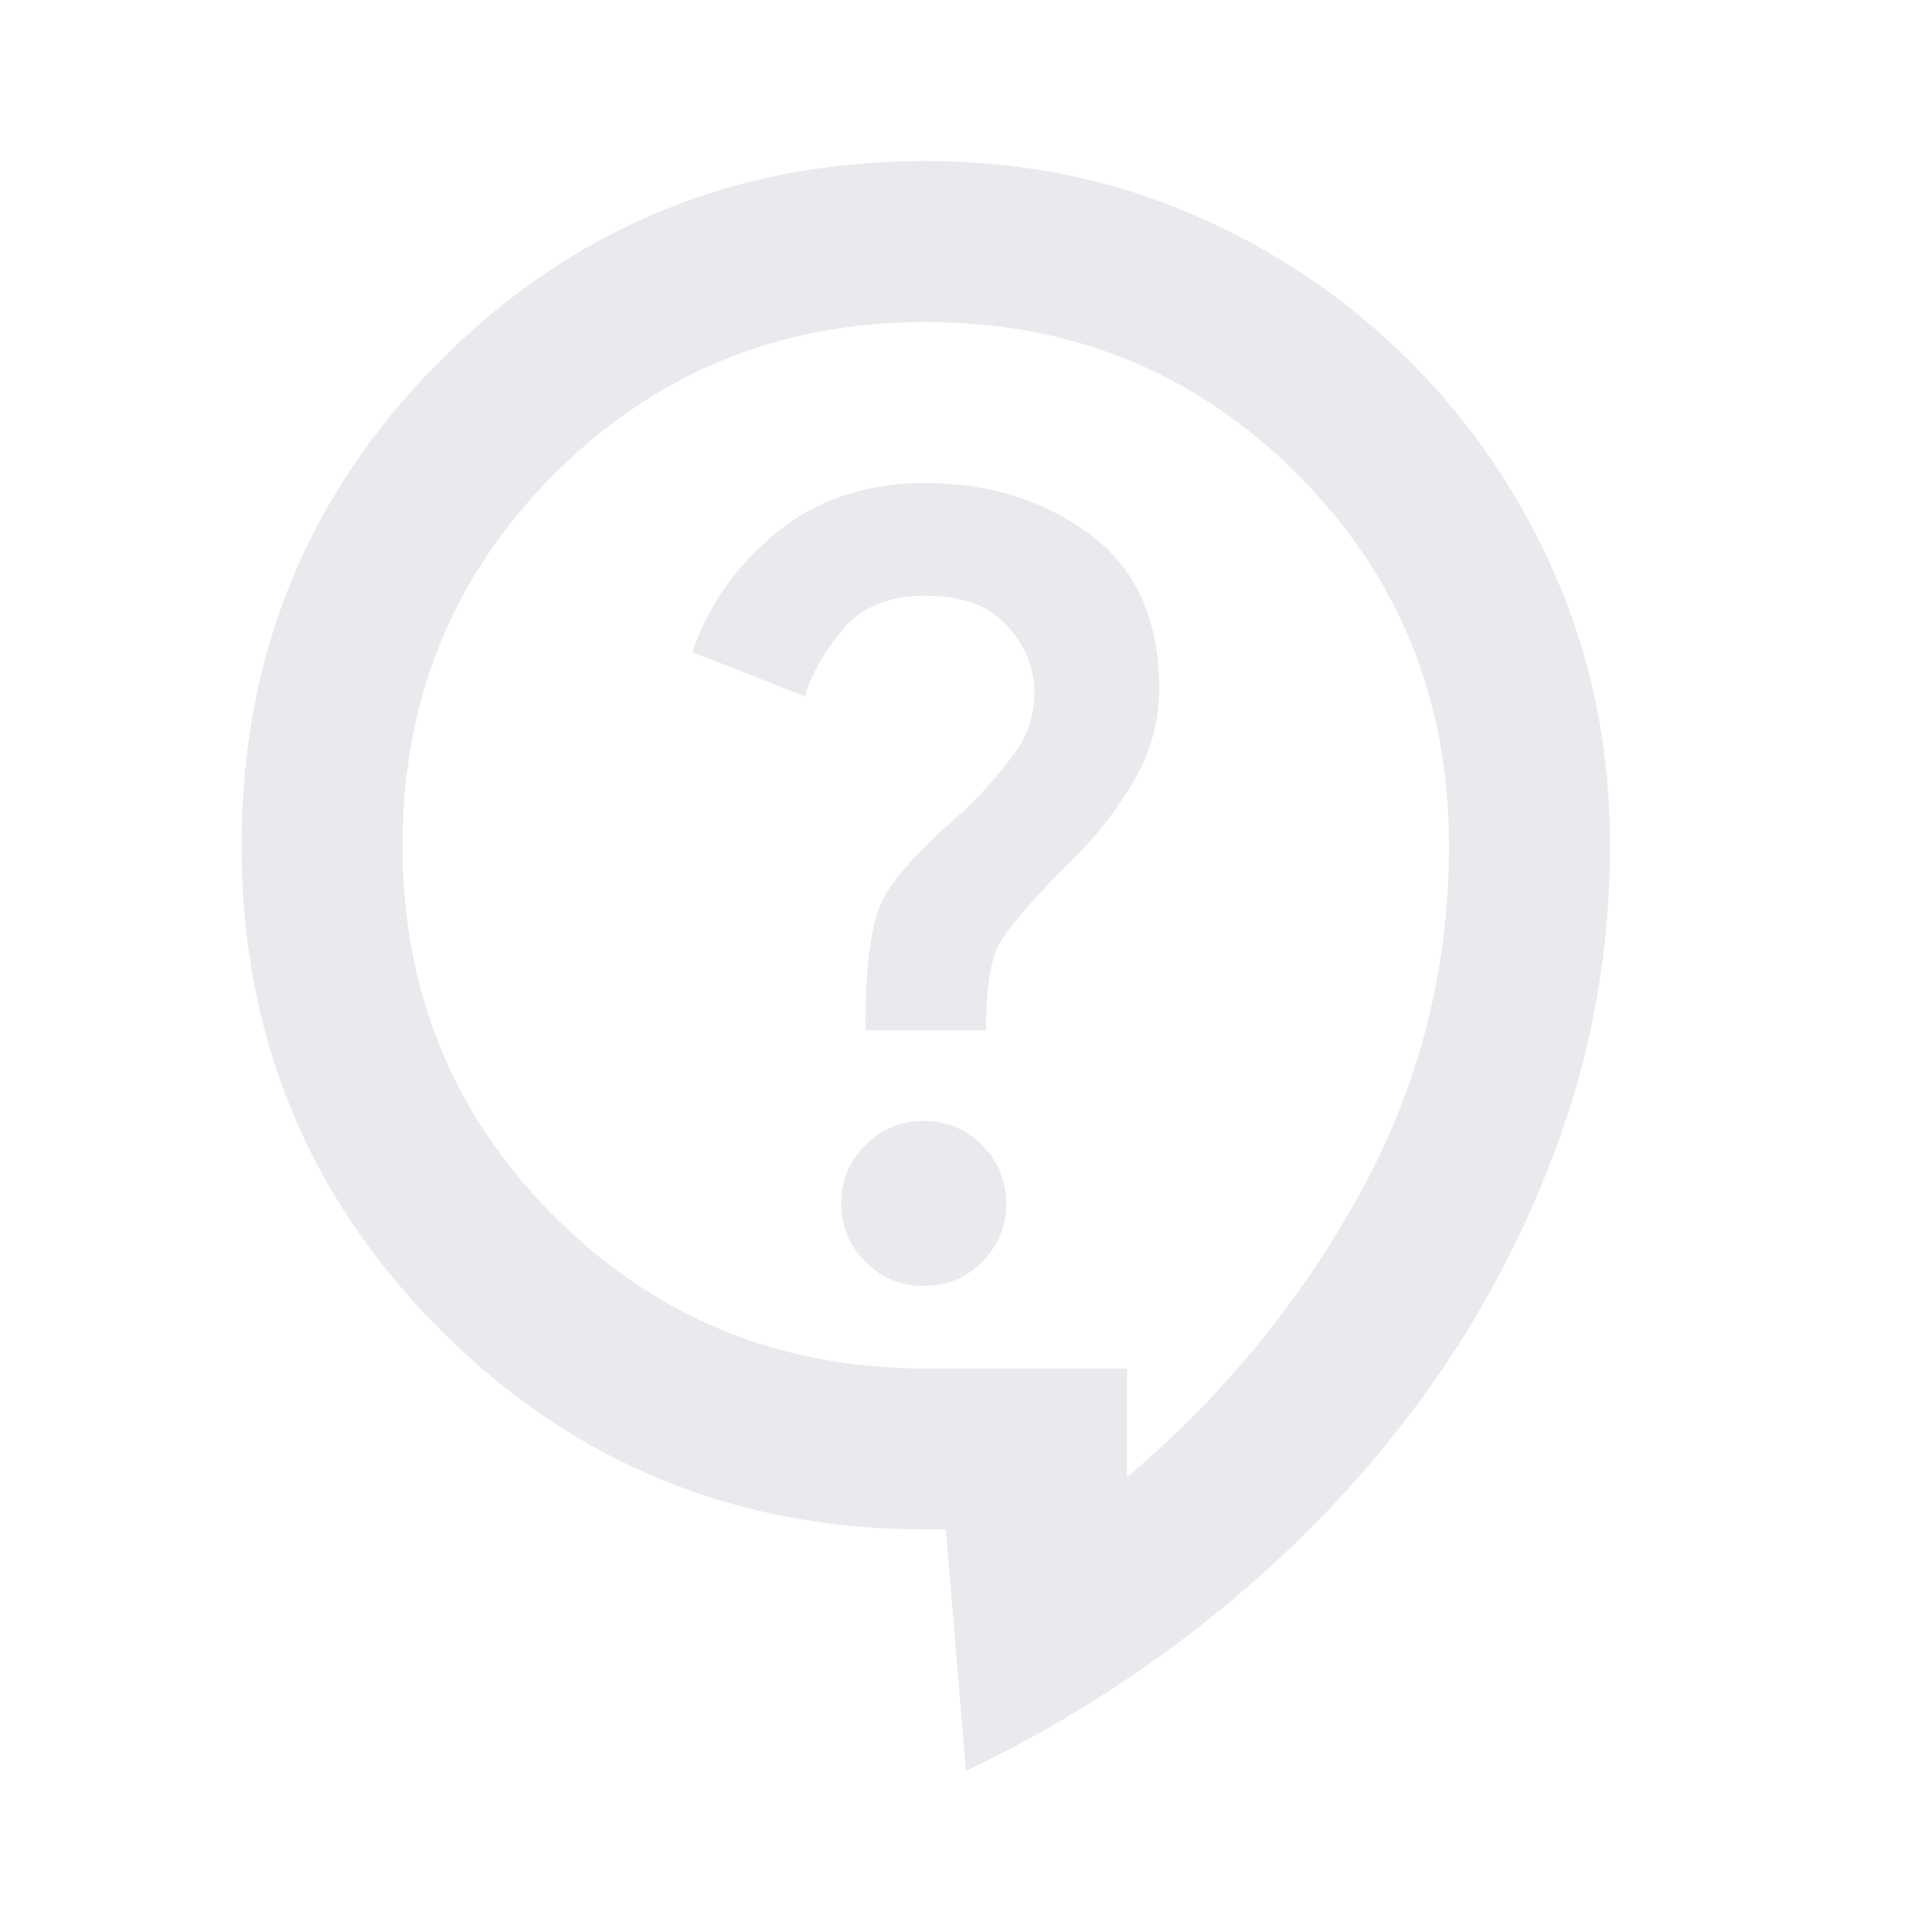
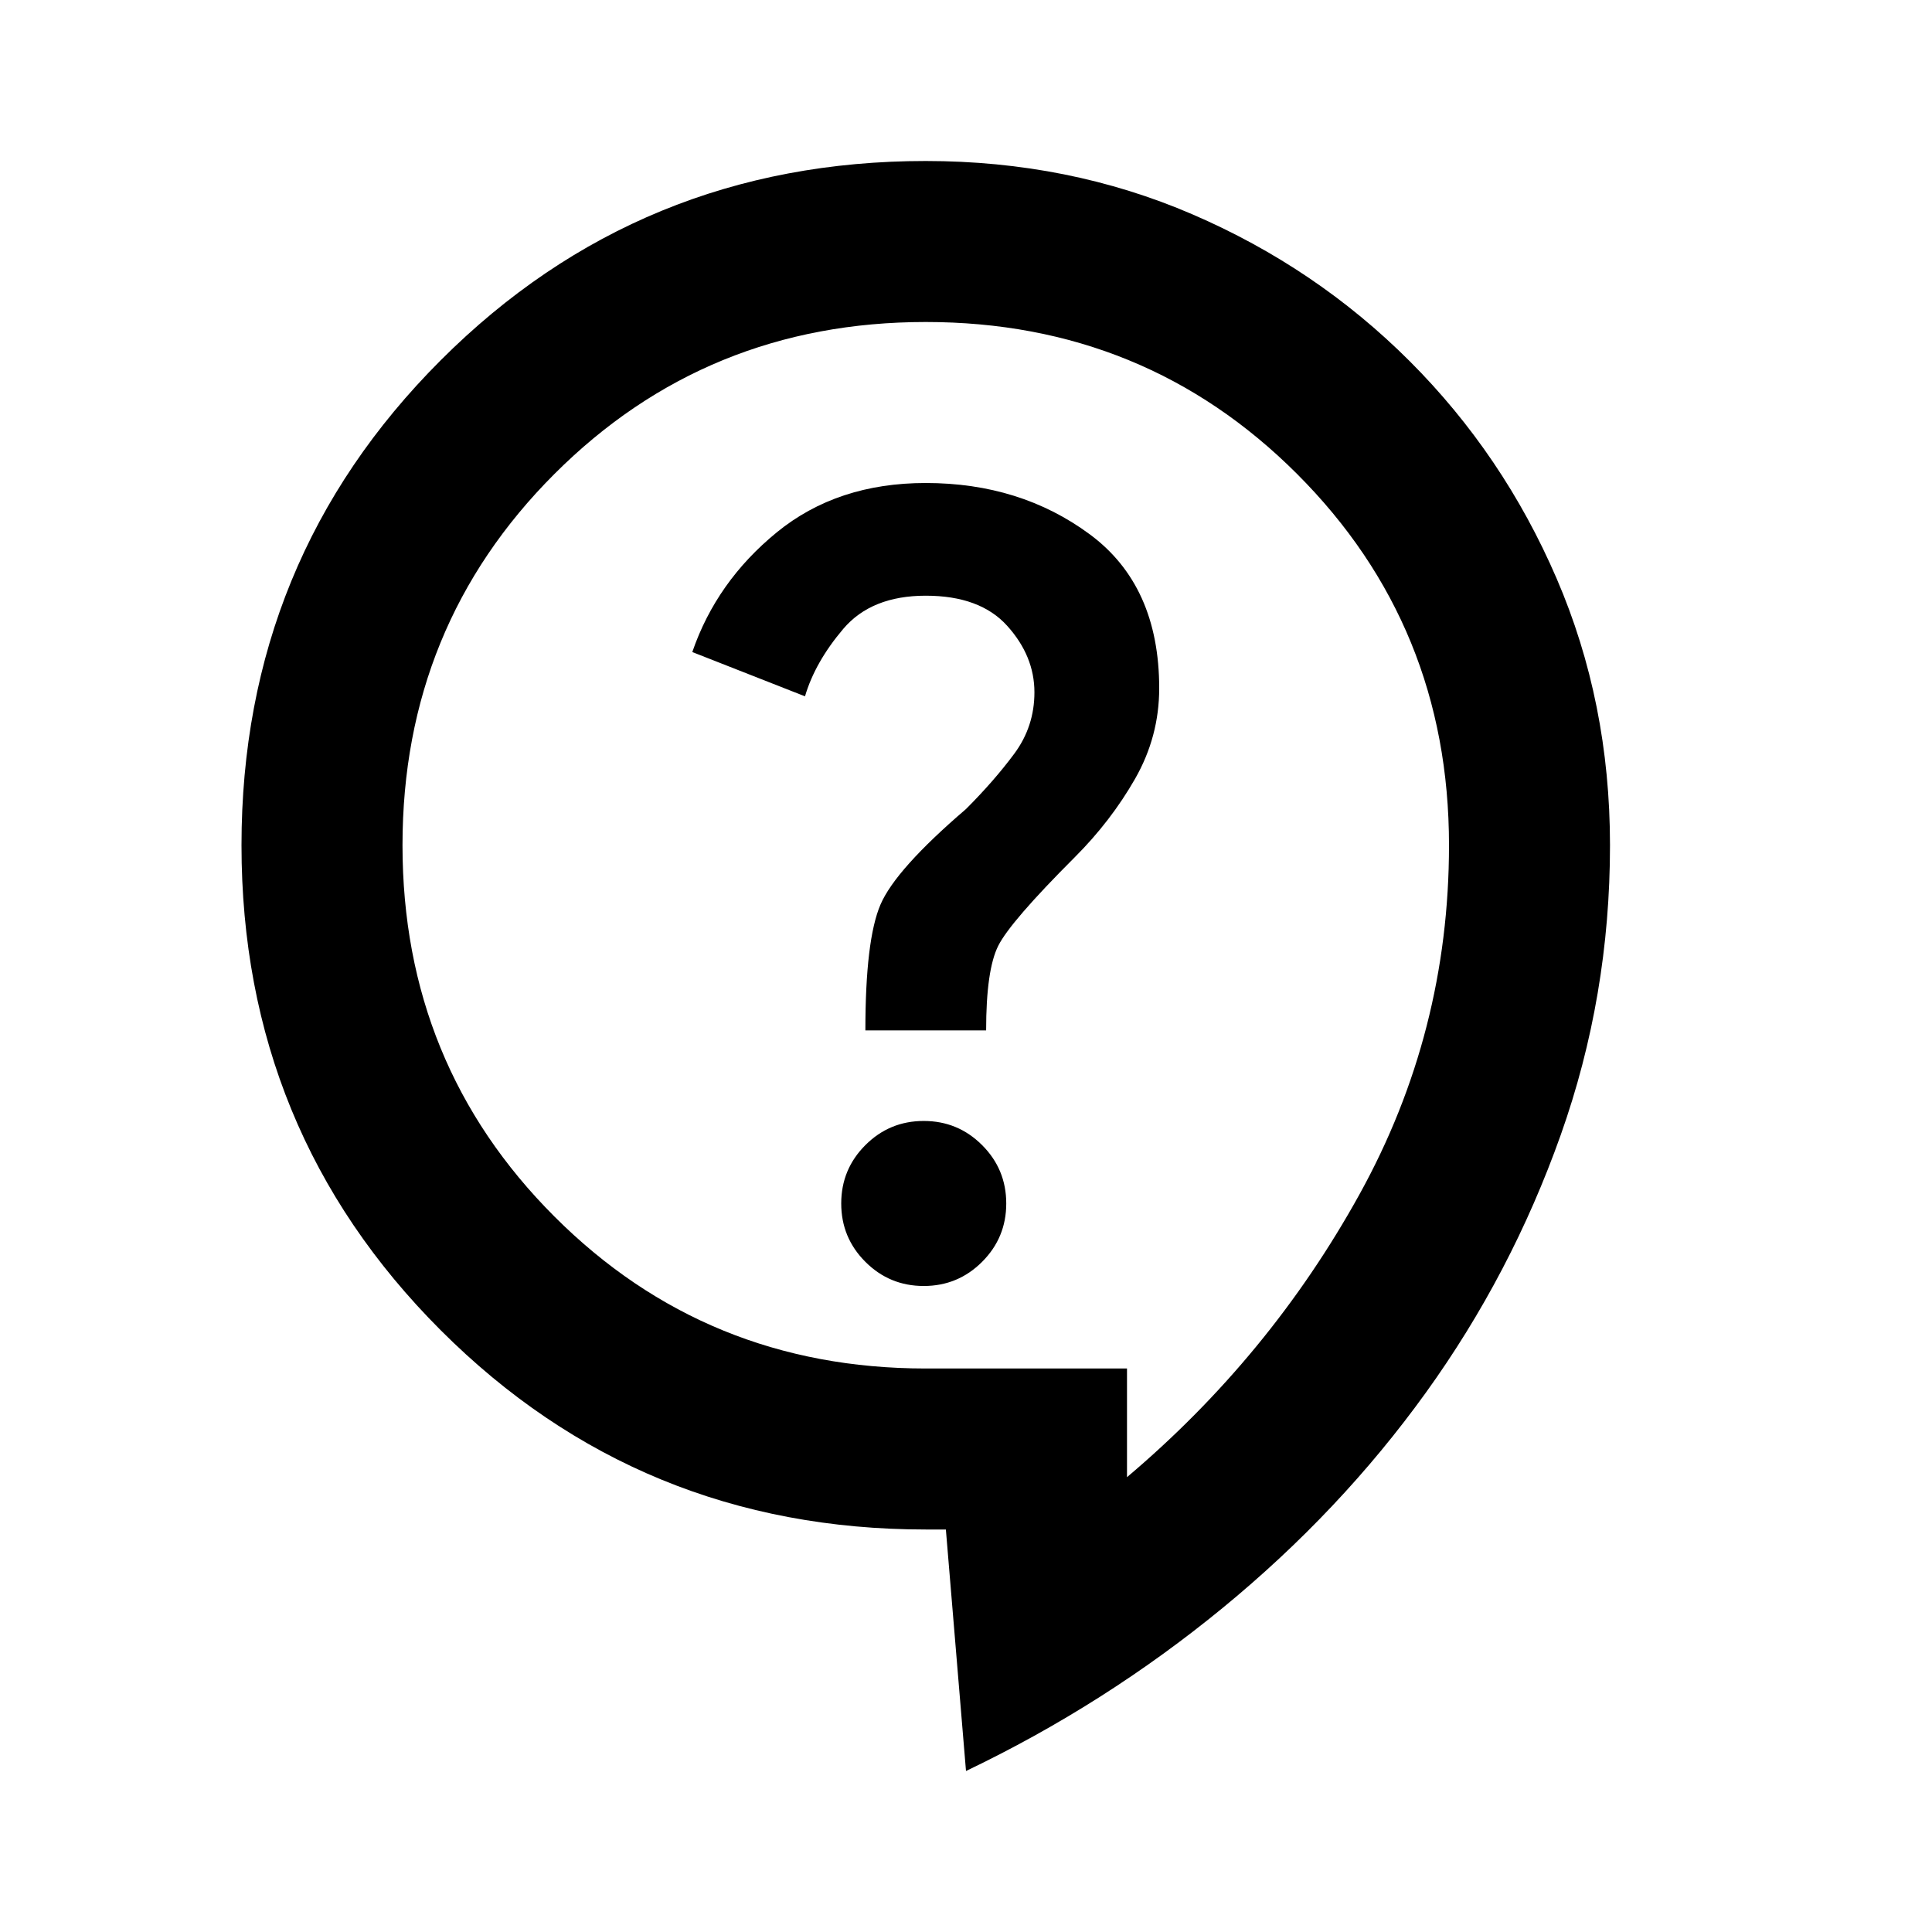
- <svg xmlns="http://www.w3.org/2000/svg" height="24px" viewBox="0 -960 960 960" width="24px" fill="#e8eaed">
+ <svg xmlns="http://www.w3.org/2000/svg" height="24px" viewBox="0 -960 960 960" width="24px" fill="#000">
  <path d="m480-80-10-120h-10q-142 0-241-99t-99-241q0-142 99-241t241-99q71 0 132.5 26.5t108 73q46.5 46.5 73 108T800-540q0 75-24.5 144t-67 128q-42.5 59-101 107T480-80Zm80-146q71-60 115.5-140.5T720-540q0-109-75.5-184.5T460-800q-109 0-184.5 75.5T200-540q0 109 75.5 184.5T460-280h100v54Zm-101-95q17 0 29-12t12-29q0-17-12-29t-29-12q-17 0-29 12t-12 29q0 17 12 29t29 12Zm-29-127h60q0-30 6-42t38-44q18-18 30-39t12-45q0-51-34.5-76.5T460-720q-44 0-74 24.5T344-636l56 22q5-17 19-33.5t41-16.5q27 0 40.5 15t13.5 33q0 17-10 30.5T480-558q-35 30-42.5 47.5T430-448Zm30-65Z" />
</svg>
